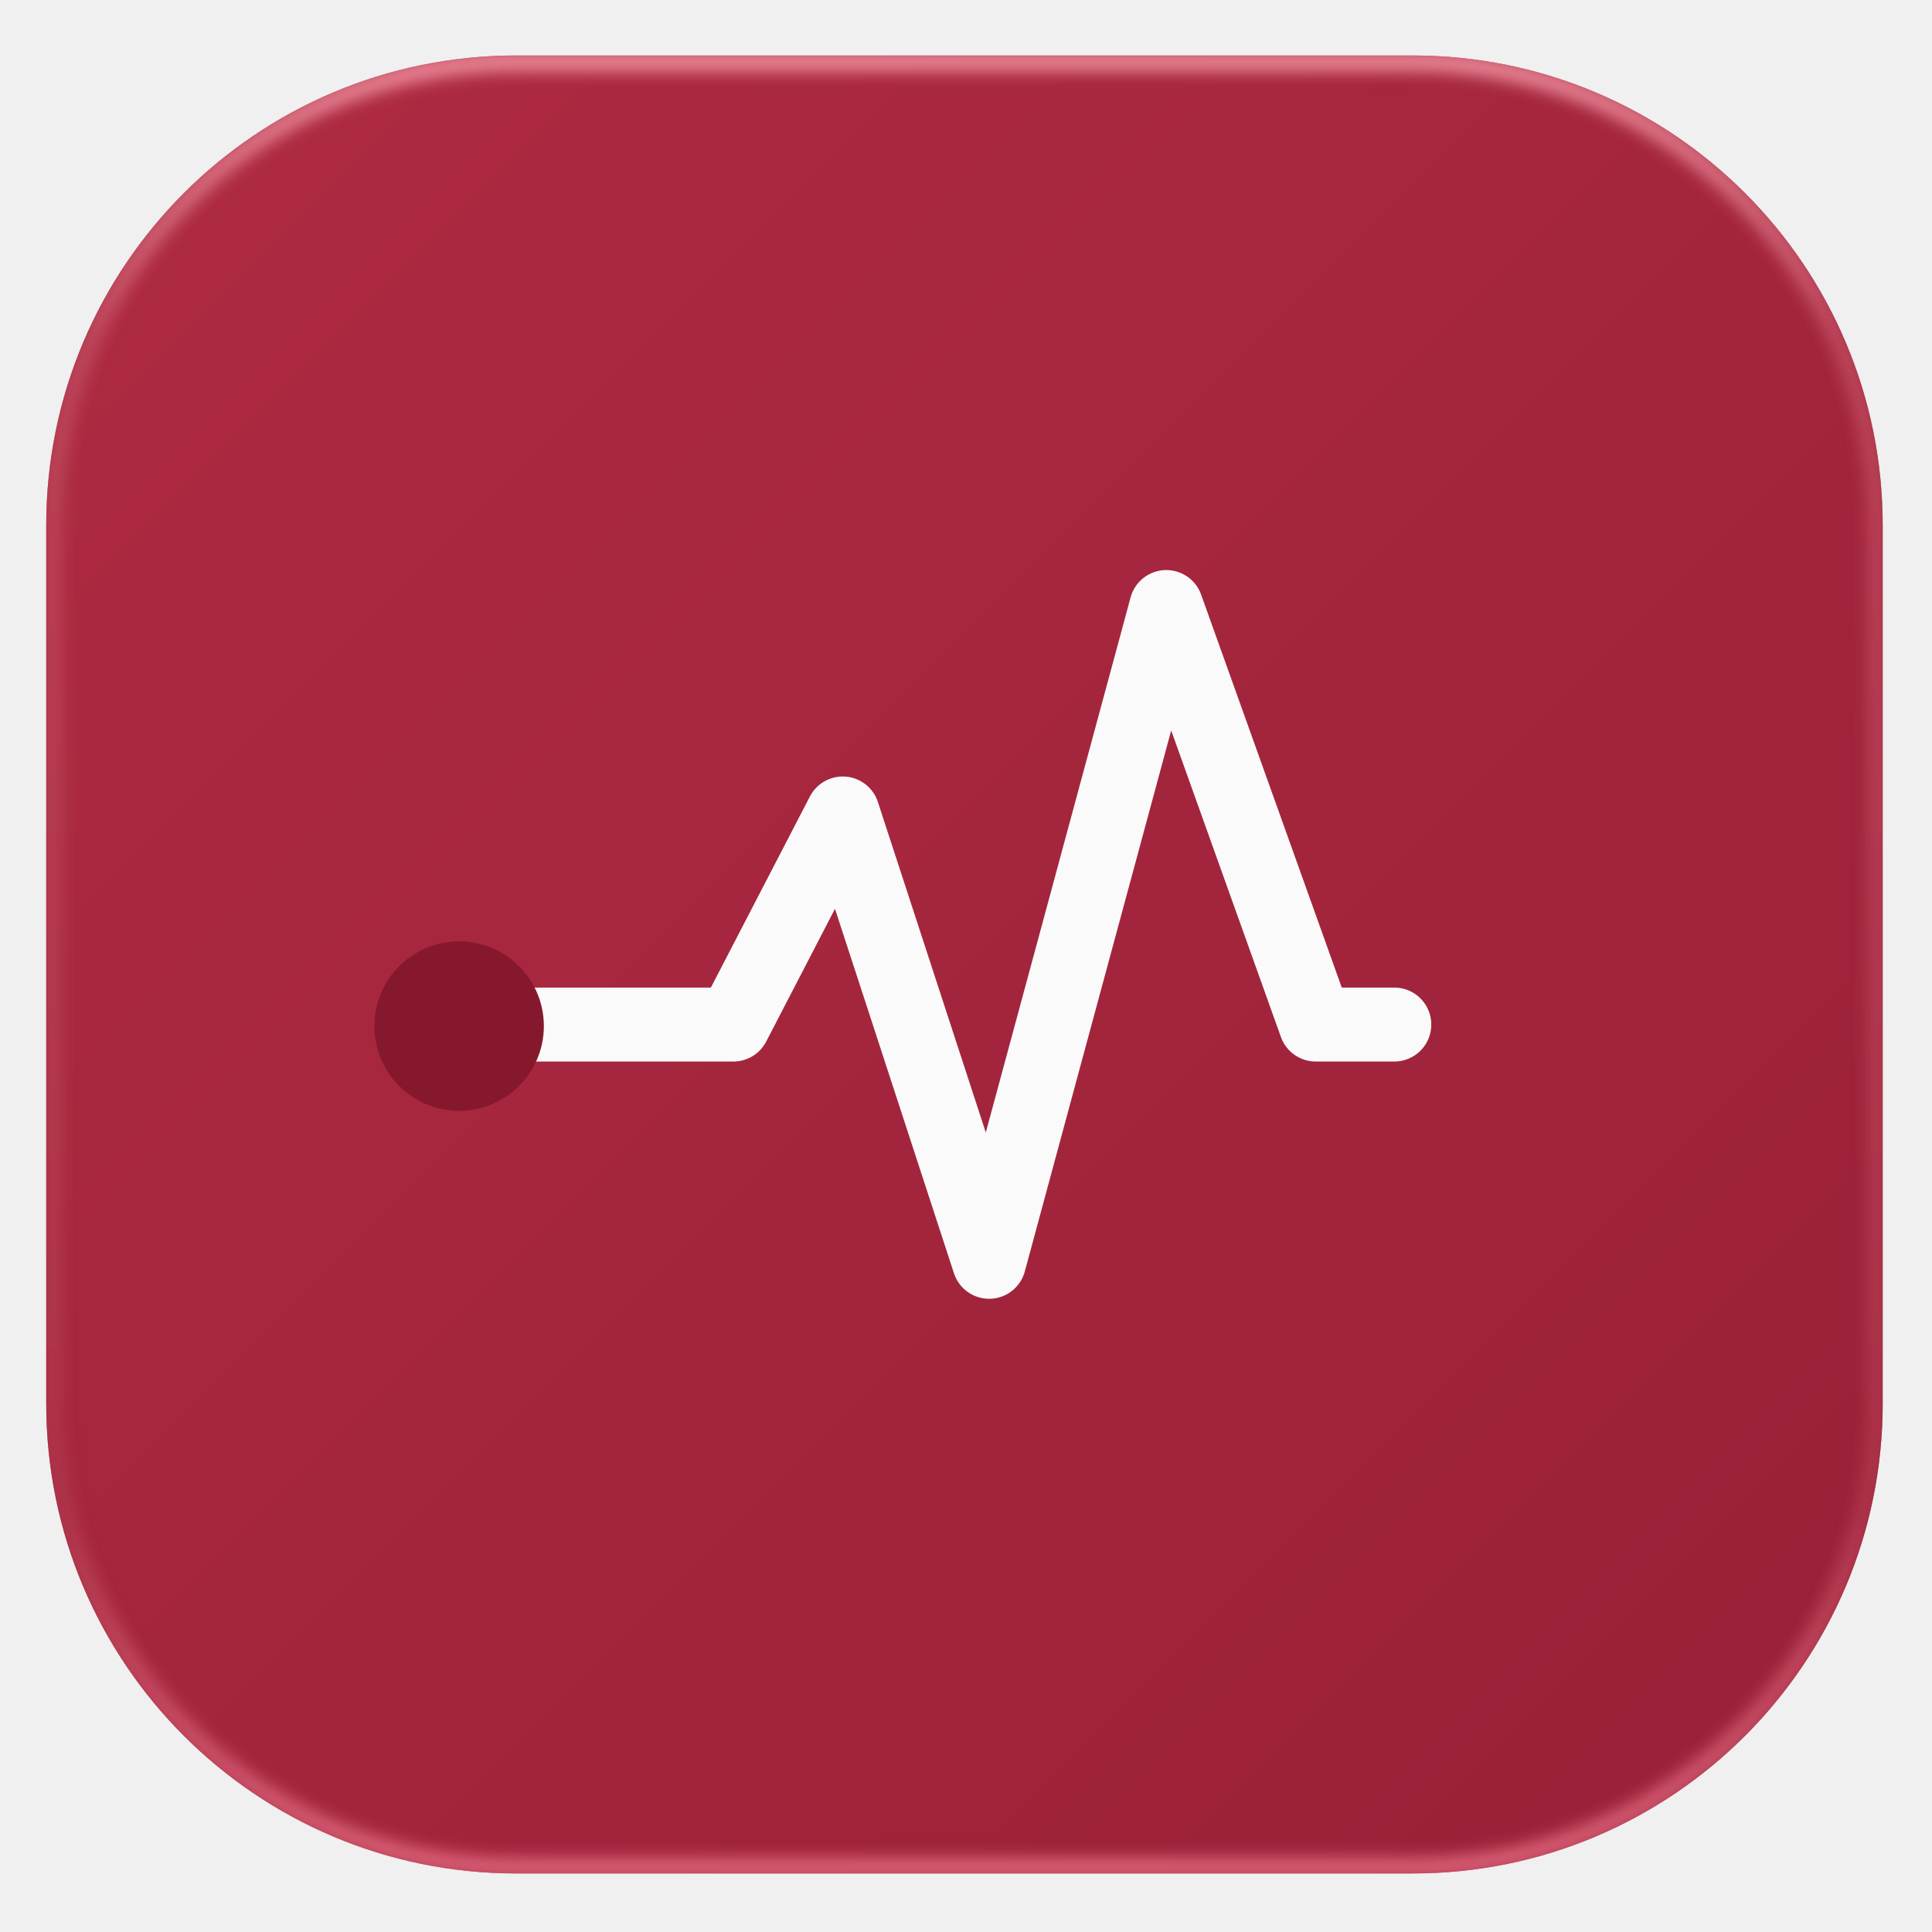
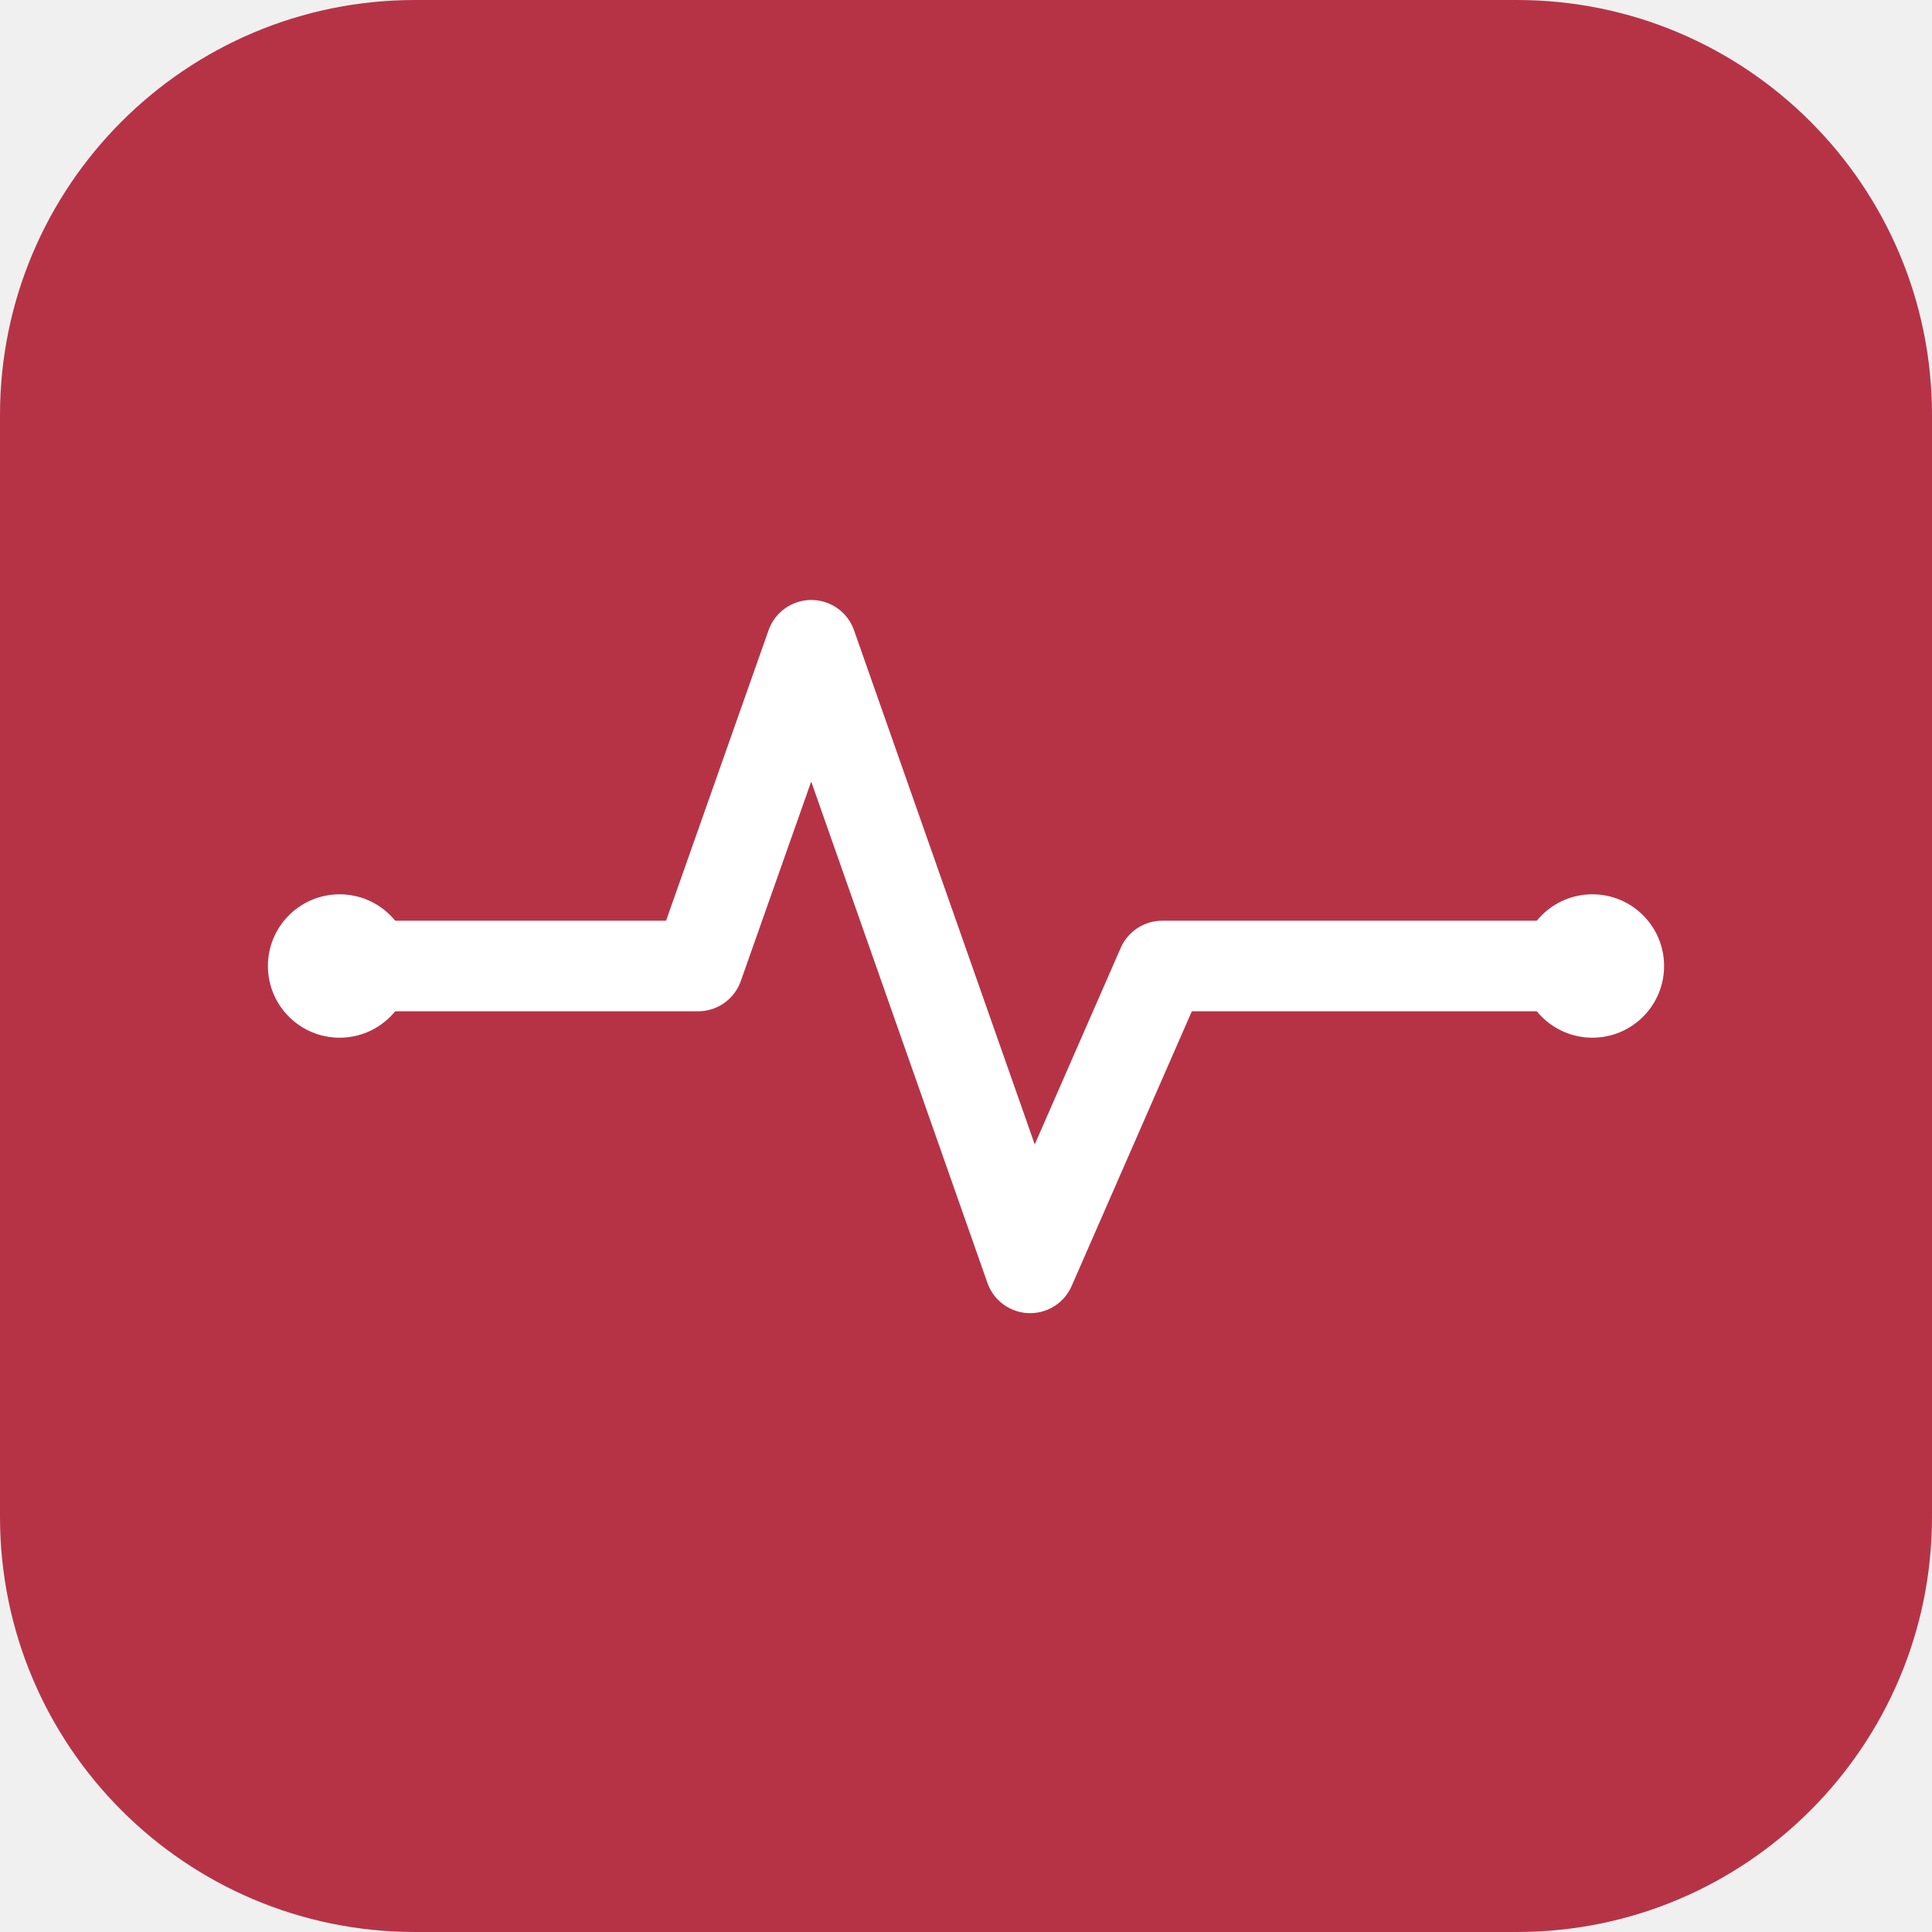
- <svg xmlns="http://www.w3.org/2000/svg" viewBox="0 0 1254 1254">
-   <defs>
-     <linearGradient id="background" x2="1" y2="1">
-       <stop stop-color="#af2b42" />
-       <stop offset="1" stop-color="#982038" />
-     </linearGradient>
-     <linearGradient id="rim" x1="0" y1="0" x2="0" y2="1">
-       <stop stop-color="#ed8c9c" />
-       <stop offset=".16" stop-color="#bd465b" />
-       <stop offset=".8" stop-color="#ae344b" />
-       <stop offset="1" stop-color="#dd647a" />
-     </linearGradient>
-     <clipPath id="tile">
-       <rect x="30" y="36" width="1192" height="1180" rx="305" />
-     </clipPath>
-     <filter id="soften">
-       <feGaussianBlur stdDeviation="5" />
-     </filter>
-   </defs>
-   <rect x="30" y="36" width="1192" height="1180" rx="305" fill="url(#background)" />
-   <g clip-path="url(#tile)">
-     <rect x="34" y="40" width="1184" height="1172" rx="301" fill="none" stroke="url(#rim)" stroke-width="12" filter="url(#soften)" />
-   </g>
-   <path d="M298 665h178l71-137 95 291 115-425 97 271h51" fill="none" stroke="#fafafa" stroke-width="48" stroke-linecap="round" stroke-linejoin="round" />
-   <circle cx="298" cy="666" r="55" fill="#86182d" />
+ <svg xmlns="http://www.w3.org/2000/svg" viewBox="0 0 512 512">
+   <rect width="512" height="512" rx="110" fill="#b63346" />
+   <path d="M95 256h90l30-85 58 165 35-80h109" fill="none" stroke="white" stroke-width="24" stroke-linecap="round" stroke-linejoin="round" />
+   <circle cx="90" cy="256" r="19" fill="white" />
+   <circle cx="422" cy="256" r="19" fill="white" />
</svg>
